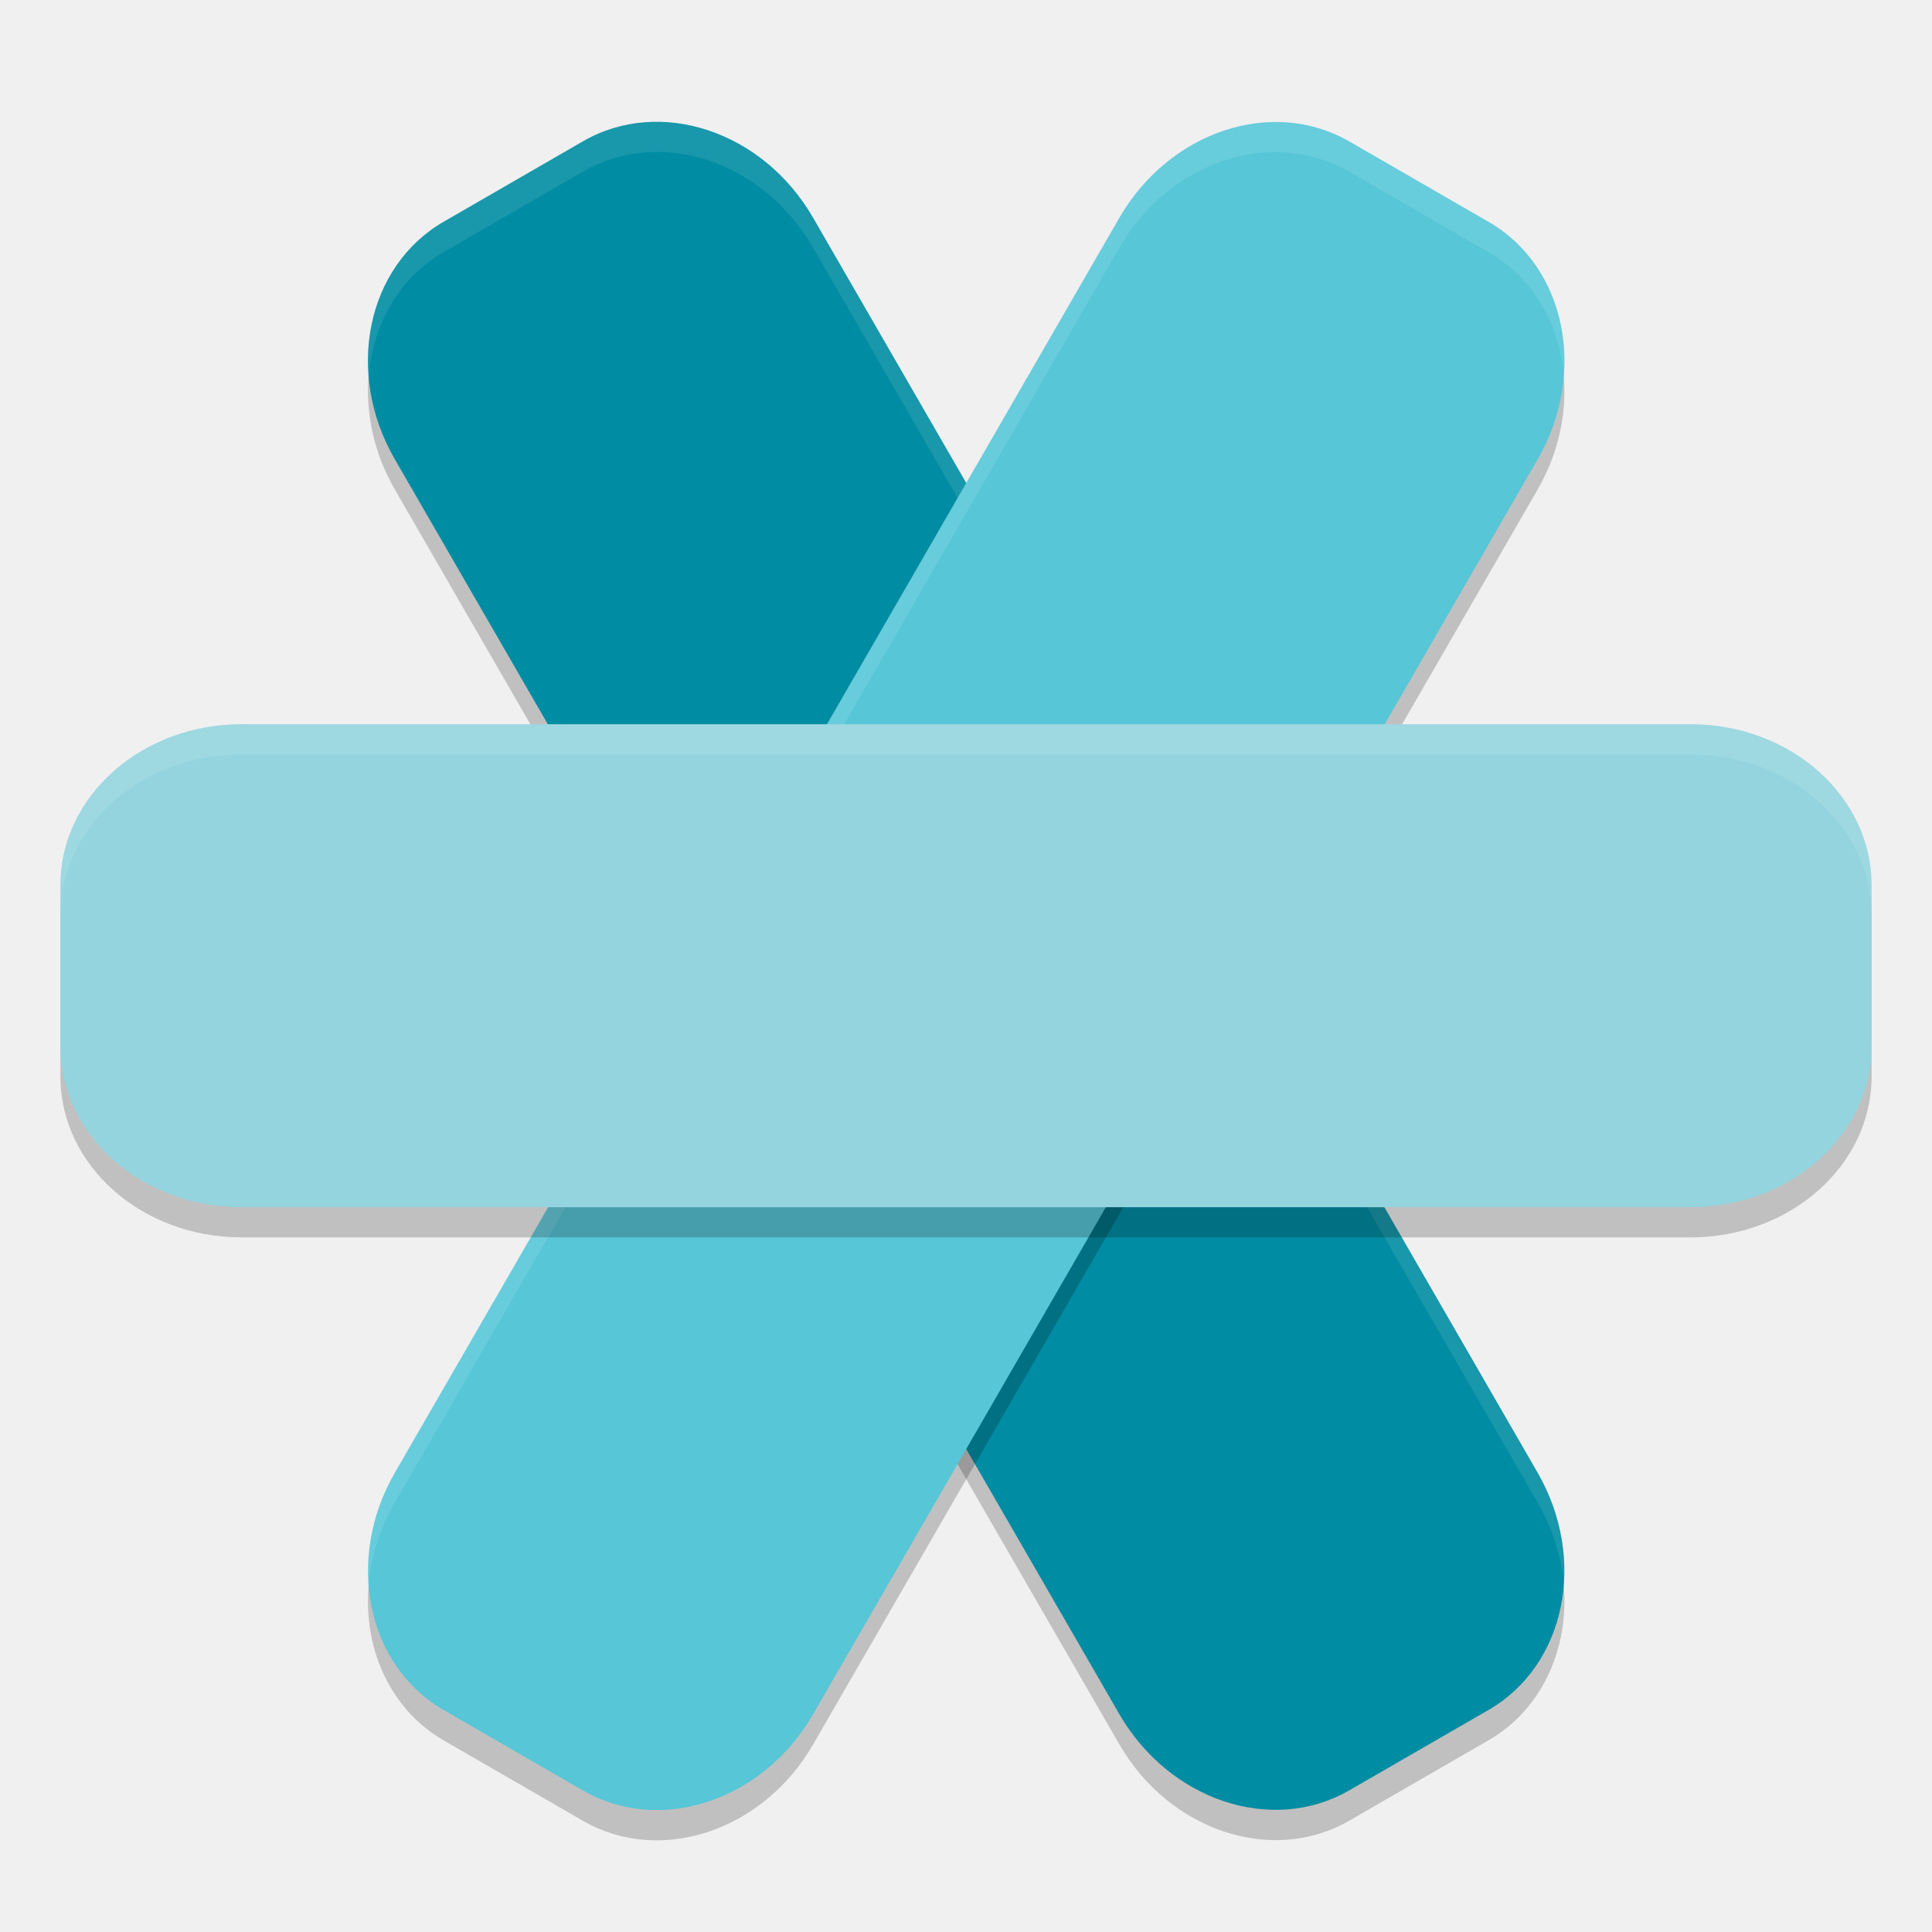
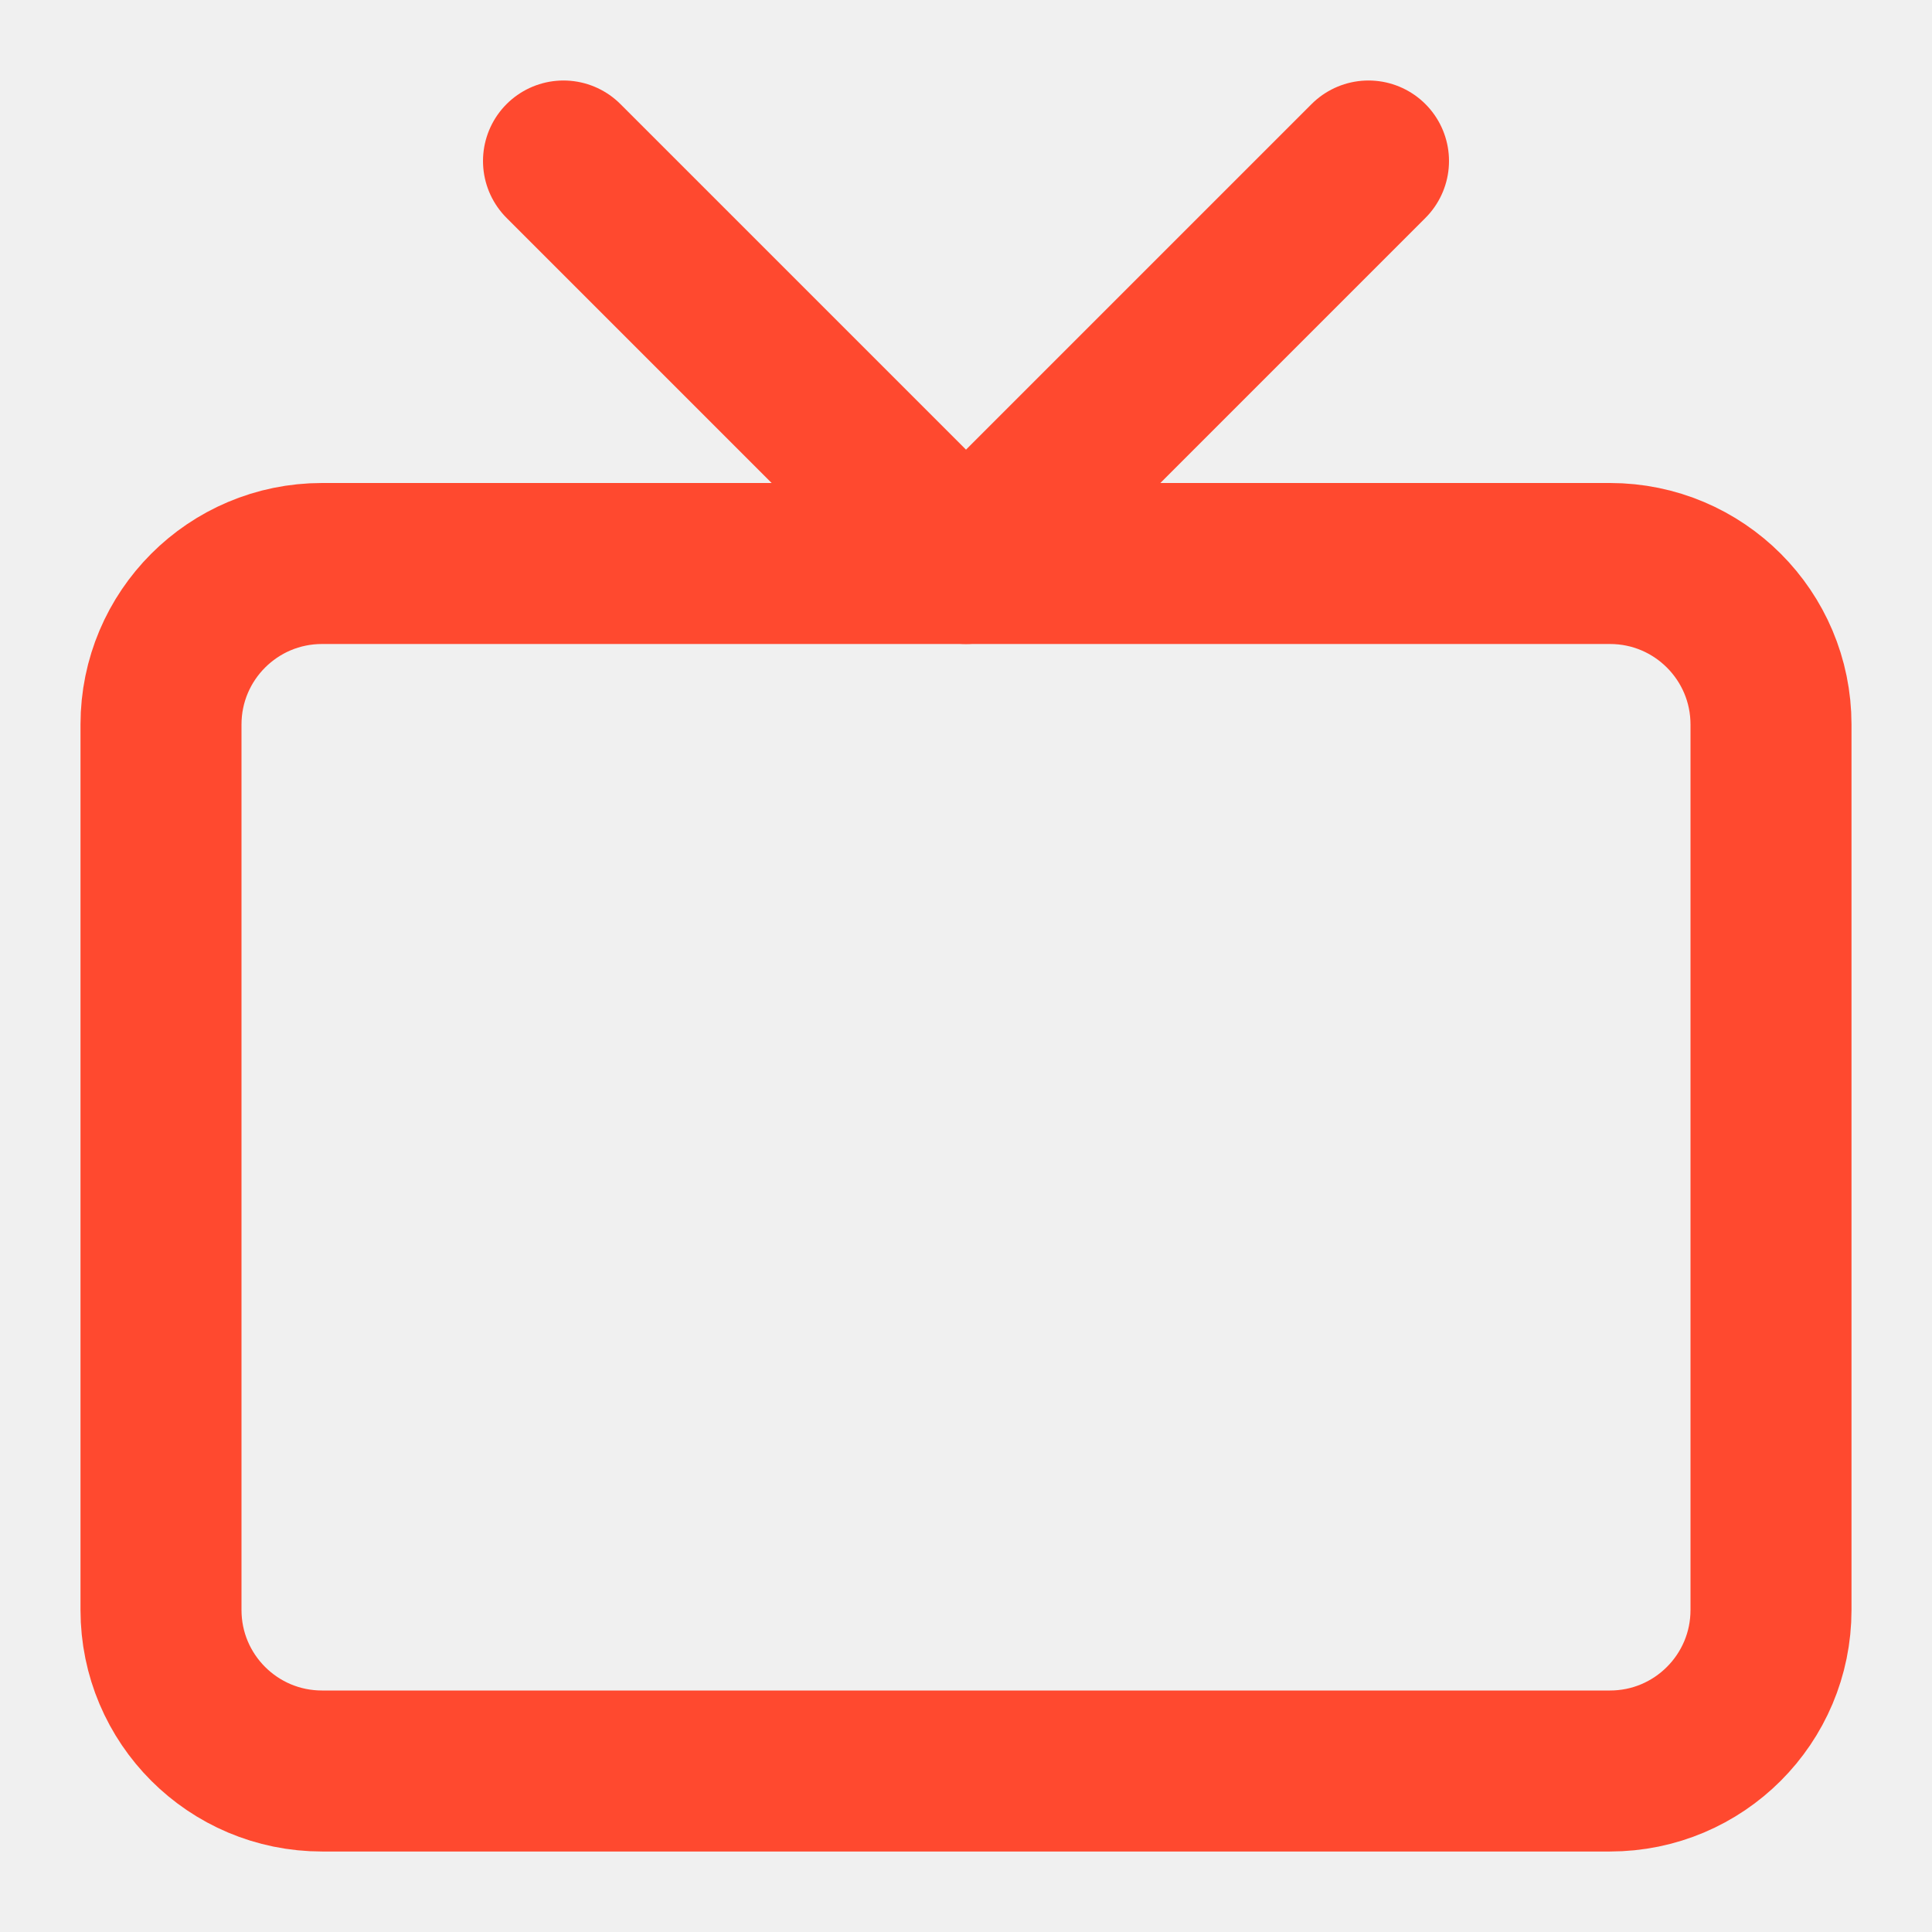
- <svg xmlns="http://www.w3.org/2000/svg" width="64" height="64" version="1.1" viewBox="0 0 64 64">
-   <rect style="opacity:.2" width="16" height="60" x="3.22" y="14.58" rx="5.334" ry="6" transform="rotate(-30)" />
-   <rect style="fill:#008ca2" width="16" height="60" x="3.72" y="13.71" rx="5.334" ry="6" transform="rotate(-30)" />
-   <path style="opacity:.1;fill:#ffffff" d="m21.885 4.035c-0.885-0.021-1.767 0.187-2.567 0.648l-4.617 2.666c-1.776 1.025-2.664 3.027-2.488 5.119 0.137-1.711 0.999-3.259 2.488-4.119l4.617-2.666c2.559-1.478 5.958-0.349 7.62 2.529l24 41.568c0.508 0.881 0.791 1.82 0.869 2.742 0.098-1.228-0.175-2.539-0.869-3.742l-24-41.57c-1.143-1.979-3.106-3.13-5.053-3.176z" />
-   <rect style="opacity:.2" width="16" height="60" x="-52.22" y="-17.42" rx="5.334" ry="6" transform="matrix(-.86603 -.5 -.5 .86603 0 0)" />
-   <rect style="fill:#57c6d7" width="16" height="60" x="-51.72" y="-18.29" rx="5.334" ry="6" transform="matrix(-.86603 -.5 -.5 .86603 0 0)" />
-   <path style="opacity:.1;fill:#ffffff" d="m42.127 4.041c-1.947 0.046-3.91 1.199-5.053 3.178l-24 41.57c-0.693 1.2-0.965 2.508-0.869 3.734 0.079-0.92 0.362-1.855 0.869-2.734l24-41.57c1.662-2.879 5.06-4.007 7.619-2.53l4.618 2.666c1.488 0.86 2.352 2.408 2.49 4.117 0.175-2.091-0.716-4.093-2.49-5.117l-4.618-2.666c-0.799-0.462-1.681-0.67-2.566-0.648z" />
-   <rect style="opacity:.2" width="16" height="60" x="-40.99" y="-62" rx="5.334" ry="6" transform="matrix(0,-1,-1,0,0,0)" />
-   <rect style="fill:#94d4de" width="16" height="60" x="-39.99" y="-62" rx="5.334" ry="6" transform="matrix(0,-1,-1,0,0,0)" />
-   <path style="opacity:.1;fill:#ffffff" d="m8 23.994c-3.324 0-6 2.379-6 5.334v1c0-2.955 2.676-5.334 6-5.334h48c3.324 0 6 2.379 6 5.334v-1c0-2.955-2.676-5.334-6-5.334h-48z" />
+ <svg xmlns="http://www.w3.org/2000/svg" width="48" height="48" viewBox="0 0 24 24" fill="none" stroke="#FF492F" stroke-width="2" stroke-linecap="round" stroke-linejoin="round" class="feather feather-tv">
+   <rect x="2" y="7" width="20" height="15" rx="2" ry="2" />
+   <polyline points="17 2 12 7 7 2" />
</svg>
